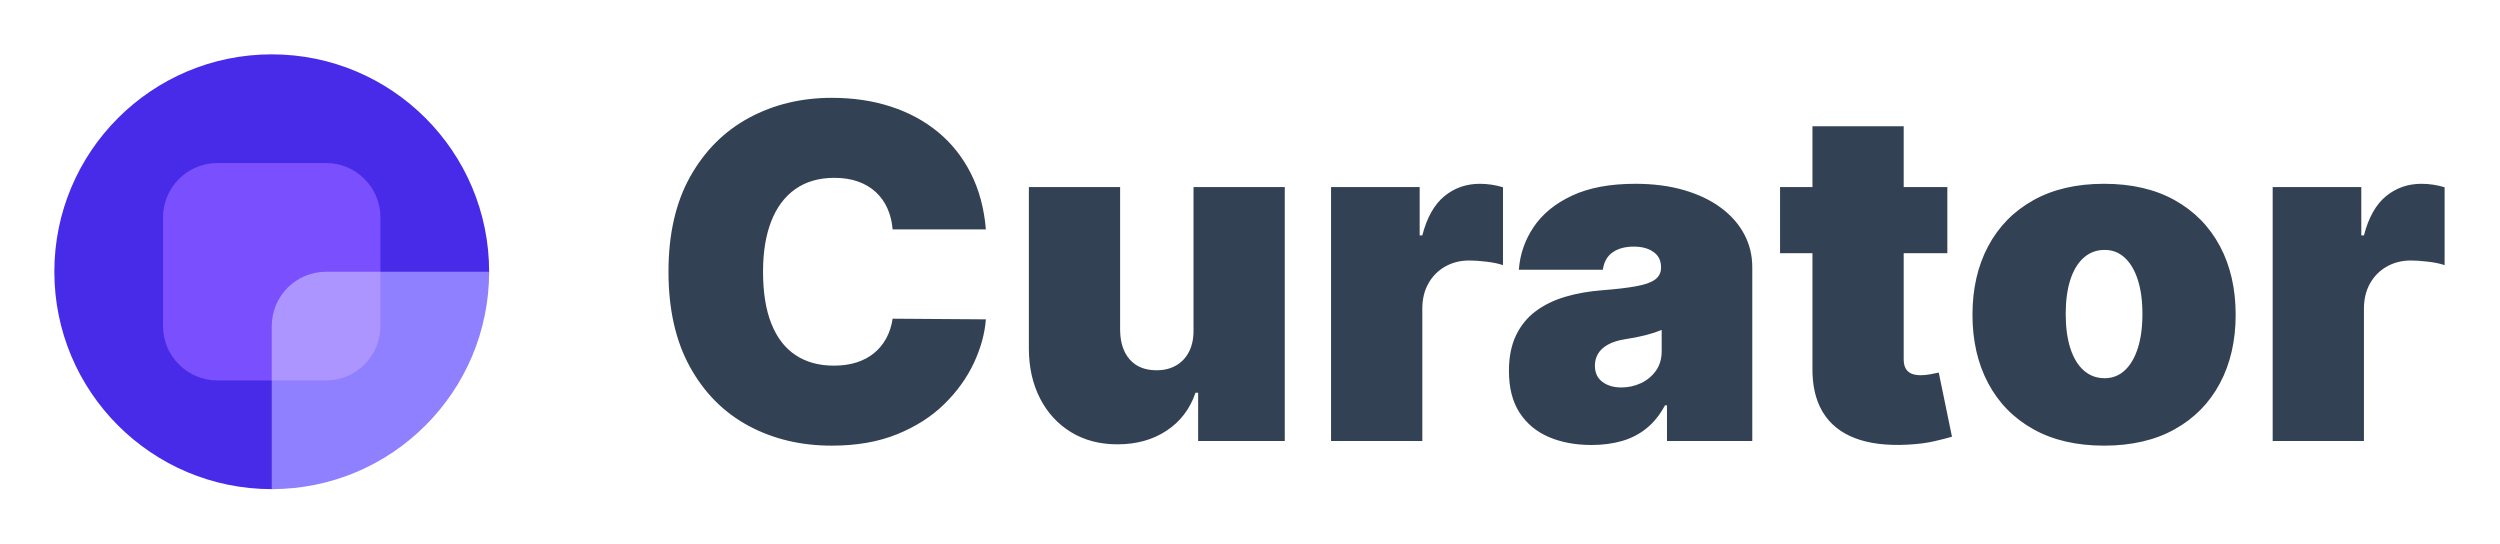
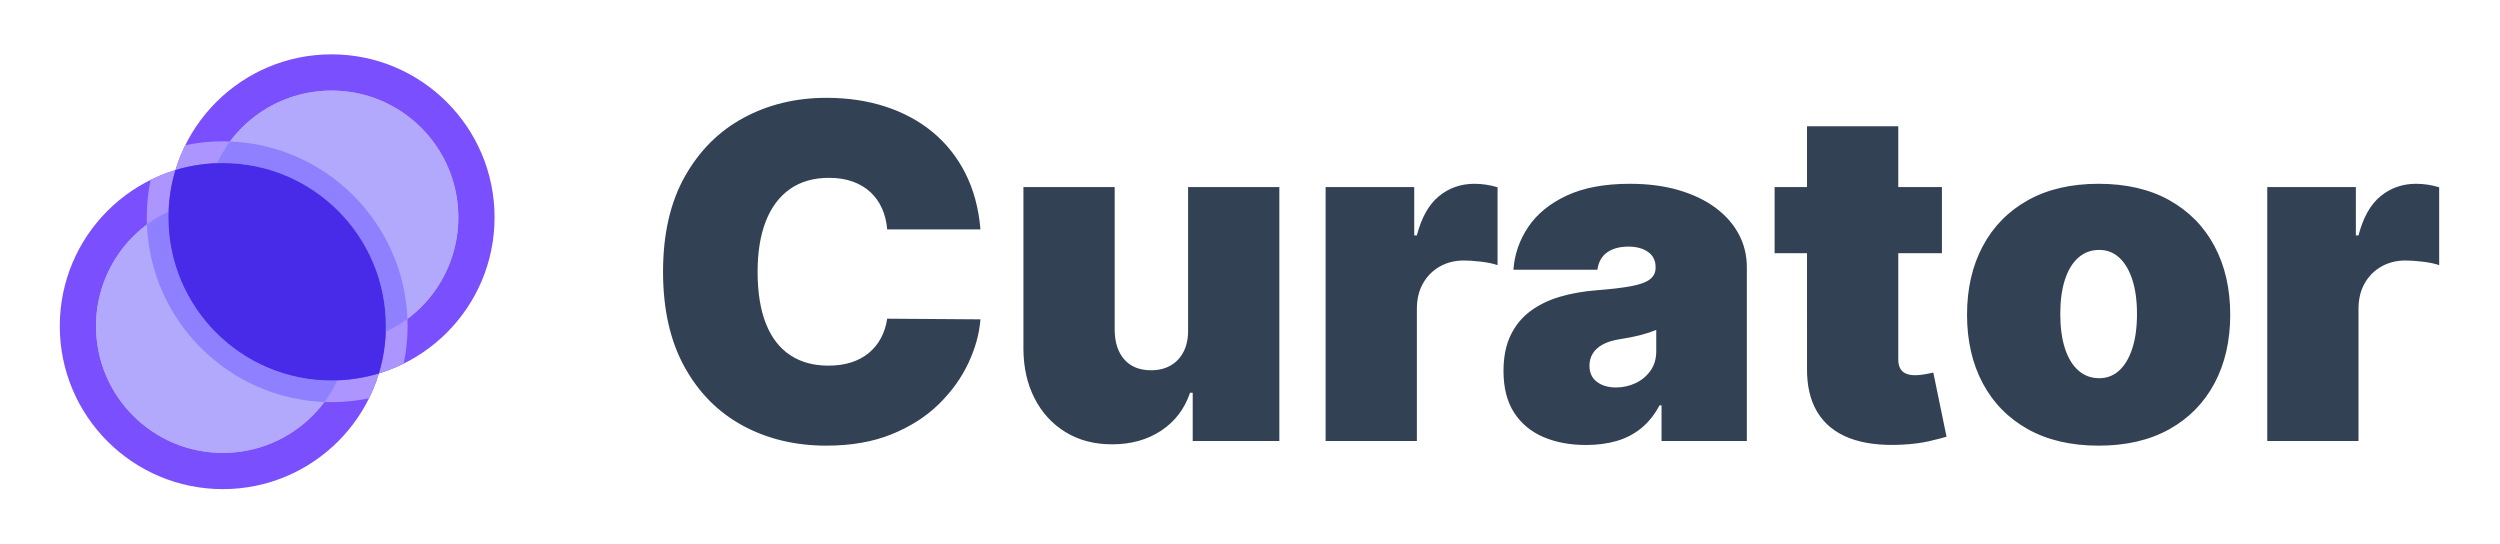
<svg xmlns="http://www.w3.org/2000/svg" width="920px" height="200px" viewBox="0 0 920 200" version="1.1">
  <g id="logo" stroke="none" stroke-width="1" fill="none" fill-rule="evenodd">
-     <g id="Group" transform="translate(246, 36)" fill="#334155" fill-rule="nonzero">
-       <path d="M60.106,127.998 C69.231,127.998 77.241,126.599 84.136,123.8 C91.03,121.002 96.82,117.301 101.504,112.698 C106.188,108.095 109.808,103.066 112.363,97.611 C114.918,92.156 116.399,86.792 116.804,81.52 L116.804,81.52 L82.493,81.276 C82.087,83.953 81.307,86.356 80.151,88.485 C78.995,90.615 77.504,92.429 75.679,93.93 C73.854,95.431 71.705,96.576 69.231,97.367 C66.757,98.158 63.958,98.554 60.836,98.554 C55.36,98.554 50.676,97.266 46.783,94.691 C42.889,92.115 39.918,88.262 37.87,83.132 C35.822,78.001 34.798,71.624 34.798,63.999 C34.798,56.78 35.802,50.595 37.809,45.444 C39.817,40.293 42.778,36.339 46.691,33.581 C50.605,30.823 55.401,29.444 61.079,29.444 C64.323,29.444 67.223,29.901 69.778,30.813 C72.333,31.726 74.513,33.024 76.318,34.707 C78.123,36.39 79.542,38.387 80.577,40.699 C81.611,43.011 82.25,45.586 82.493,48.425 L82.493,48.425 L116.804,48.425 C116.155,40.679 114.31,33.804 111.268,27.802 C108.226,21.799 104.211,16.74 99.223,12.623 C94.234,8.507 88.435,5.374 81.824,3.224 C75.213,1.075 67.974,0 60.106,0 C48.912,0 38.773,2.444 29.688,7.331 C20.603,12.218 13.384,19.417 8.03,28.927 C2.677,38.438 0,50.128 0,63.999 C0,77.788 2.626,89.449 7.878,98.979 C13.13,108.51 20.289,115.729 29.353,120.637 C38.418,125.544 48.668,127.998 60.106,127.998 Z M165.229,127.511 C172.205,127.511 178.228,125.838 183.297,122.492 C188.367,119.146 191.916,114.492 193.944,108.531 L193.944,108.531 L194.917,108.531 L194.917,126.295 L226.795,126.295 L226.795,32.851 L193.214,32.851 L193.214,85.413 C193.254,88.495 192.717,91.142 191.602,93.352 C190.486,95.562 188.904,97.266 186.856,98.462 C184.808,99.659 182.385,100.257 179.587,100.257 C175.369,100.257 172.094,98.939 169.762,96.303 C167.43,93.666 166.243,90.037 166.203,85.413 L166.203,85.413 L166.203,32.851 L132.621,32.851 L132.621,92.47 C132.662,99.284 134.031,105.327 136.728,110.599 C139.425,115.871 143.217,120.008 148.104,123.009 C152.991,126.011 158.7,127.511 165.229,127.511 Z M277.41,126.295 L277.41,77.626 C277.41,74.057 278.16,70.944 279.661,68.288 C281.162,65.631 283.22,63.563 285.836,62.083 C288.452,60.602 291.402,59.862 294.687,59.862 C296.431,59.862 298.52,60.004 300.953,60.288 C303.387,60.572 305.435,60.998 307.098,61.566 L307.098,61.566 L307.098,32.912 C305.759,32.506 304.37,32.192 302.931,31.969 C301.491,31.746 300.041,31.634 298.581,31.634 C293.592,31.634 289.243,33.155 285.532,36.197 C281.821,39.239 279.113,44.045 277.41,50.615 L277.41,50.615 L276.437,50.615 L276.437,32.851 L243.829,32.851 L243.829,126.295 L277.41,126.295 Z M339.706,127.755 C343.761,127.755 347.482,127.268 350.869,126.295 C354.255,125.321 357.277,123.76 359.933,121.61 C362.59,119.461 364.851,116.642 366.717,113.154 L366.717,113.154 L367.447,113.154 L367.447,126.295 L398.838,126.295 L398.838,62.296 C398.838,57.956 397.854,53.931 395.887,50.22 C393.92,46.509 391.071,43.264 387.34,40.486 C383.609,37.708 379.087,35.538 373.774,33.977 C368.461,32.415 362.458,31.634 355.766,31.634 C346.479,31.634 338.732,33.084 332.527,35.984 C326.322,38.884 321.607,42.737 318.383,47.543 C315.159,52.349 313.344,57.591 312.938,63.269 L312.938,63.269 L343.842,63.269 C344.248,60.389 345.455,58.25 347.462,56.851 C349.47,55.452 352.076,54.752 355.28,54.752 C358.2,54.752 360.593,55.401 362.458,56.699 C364.324,57.997 365.257,59.862 365.257,62.296 L365.257,62.296 L365.257,62.539 C365.257,64.323 364.547,65.753 363.127,66.828 C361.708,67.903 359.406,68.734 356.222,69.322 C353.039,69.91 348.831,70.407 343.599,70.813 C338.773,71.178 334.281,71.968 330.124,73.185 C325.967,74.402 322.327,76.166 319.204,78.478 C316.081,80.79 313.648,83.76 311.904,87.39 C310.16,91.02 309.288,95.39 309.288,100.5 C309.288,106.706 310.586,111.816 313.181,115.831 C315.777,119.846 319.356,122.837 323.919,124.804 C328.481,126.771 333.744,127.755 339.706,127.755 Z M350.656,106.584 C347.817,106.584 345.485,105.894 343.66,104.515 C341.835,103.137 340.922,101.149 340.922,98.554 C340.922,96.931 341.318,95.461 342.109,94.143 C342.9,92.825 344.116,91.71 345.759,90.797 C347.401,89.885 349.52,89.225 352.116,88.82 C353.454,88.617 354.742,88.394 355.979,88.151 C357.216,87.907 358.392,87.644 359.508,87.36 C360.623,87.076 361.677,86.772 362.671,86.447 C363.665,86.123 364.608,85.778 365.5,85.413 L365.5,85.413 L365.5,93.2 C365.5,96.039 364.79,98.452 363.371,100.439 C361.951,102.427 360.116,103.948 357.865,105.002 C355.614,106.057 353.211,106.584 350.656,106.584 Z M436.617,125.23 C441.849,127.238 448.317,128.039 456.023,127.633 C459.836,127.43 463.131,127.004 465.909,126.355 C468.687,125.707 470.827,125.159 472.327,124.713 L472.327,124.713 L467.46,101.109 C466.811,101.271 465.808,101.474 464.449,101.717 C463.09,101.96 461.904,102.082 460.89,102.082 C459.43,102.082 458.234,101.869 457.301,101.443 C456.368,101.017 455.678,100.368 455.232,99.497 C454.786,98.625 454.563,97.54 454.563,96.242 L454.563,96.242 L454.563,57.186 L470.624,57.185 L470.624,32.851 L454.563,32.852 L454.563,10.464 L420.982,10.464 L420.981,32.852 L409.058,32.851 L409.058,57.185 L420.981,57.186 L420.982,99.405 C420.904,105.702 422.089,110.98 424.537,115.24 L424.815,115.709 C427.451,120.049 431.385,123.222 436.617,125.23 Z M528.296,127.998 C538.435,127.998 547.114,125.98 554.333,121.945 C561.553,117.909 567.089,112.272 570.942,105.033 C574.794,97.793 576.721,89.388 576.721,79.816 C576.721,70.245 574.794,61.839 570.942,54.6 C567.089,47.36 561.553,41.723 554.333,37.688 C547.114,33.652 538.435,31.634 528.296,31.634 C518.157,31.634 509.477,33.652 502.258,37.688 C495.039,41.723 489.503,47.36 485.65,54.6 C481.797,61.839 479.871,70.245 479.871,79.816 C479.871,89.388 481.797,97.793 485.65,105.033 C489.503,112.272 495.039,117.909 502.258,121.945 C509.477,125.98 518.157,127.998 528.296,127.998 Z M528.539,103.177 C525.538,103.177 522.963,102.224 520.813,100.318 C518.664,98.412 517.021,95.694 515.885,92.166 C514.75,88.637 514.182,84.44 514.182,79.573 C514.182,74.665 514.75,70.458 515.885,66.95 C517.021,63.441 518.664,60.734 520.813,58.828 C522.963,56.922 525.538,55.969 528.539,55.969 C531.378,55.969 533.832,56.922 535.9,58.828 C537.969,60.734 539.571,63.441 540.706,66.95 C541.842,70.458 542.41,74.665 542.41,79.573 C542.41,84.44 541.842,88.637 540.706,92.166 C539.571,95.694 537.969,98.412 535.9,100.318 C533.832,102.224 531.378,103.177 528.539,103.177 Z M623.929,126.295 L623.929,77.626 C623.929,74.057 624.68,70.944 626.18,68.288 C627.681,65.631 629.739,63.563 632.355,62.083 C634.971,60.602 637.921,59.862 641.207,59.862 C642.951,59.862 645.039,60.004 647.473,60.288 C649.906,60.572 651.954,60.998 653.617,61.566 L653.617,61.566 L653.617,32.912 C652.279,32.506 650.89,32.192 649.45,31.969 C648.01,31.746 646.56,31.634 645.1,31.634 C640.112,31.634 635.762,33.155 632.051,36.197 C628.34,39.239 625.633,44.045 623.929,50.615 L623.929,50.615 L622.956,50.615 L622.956,32.851 L590.348,32.851 L590.348,126.295 L623.929,126.295 Z" id="Curator" />
-     </g>
-     <g id="Group" transform="translate(20, 20)">
-       <rect id="Rectangle" fill="#472BE9" x="0" y="0" width="160" height="160" rx="80" />
-       <path d="M100,80 L160,80 L160,80 L160,152 C160,156.418 156.418,160 152,160 L80,160 L80,160 L80,100 C80,88.954 88.954,80 100,80 Z" id="Rectangle" fill="#6366F1" style="mix-blend-mode: screen;" />
-       <rect id="Rectangle" fill="#472BE9" style="mix-blend-mode: screen;" x="40" y="40" width="80" height="80" rx="20" />
+     <g id="Group-2" transform="translate(22, 20)" fill-rule="nonzero">
+       <g id="Group" transform="translate(222, 16)" fill="#334155">
+         <path d="M60.106,127.998 C69.231,127.998 77.241,126.599 84.136,123.8 C91.03,121.002 96.82,117.301 101.504,112.698 C106.188,108.095 109.808,103.066 112.363,97.611 C114.918,92.156 116.399,86.792 116.804,81.52 L116.804,81.52 L82.493,81.276 C82.087,83.953 81.307,86.356 80.151,88.485 C78.995,90.615 77.504,92.429 75.679,93.93 C73.854,95.431 71.705,96.576 69.231,97.367 C66.757,98.158 63.958,98.554 60.836,98.554 C55.36,98.554 50.676,97.266 46.783,94.691 C42.889,92.115 39.918,88.262 37.87,83.132 C35.822,78.001 34.798,71.624 34.798,63.999 C34.798,56.78 35.802,50.595 37.809,45.444 C39.817,40.293 42.778,36.339 46.691,33.581 C50.605,30.823 55.401,29.444 61.079,29.444 C64.323,29.444 67.223,29.901 69.778,30.813 C72.333,31.726 74.513,33.024 76.318,34.707 C78.123,36.39 79.542,38.387 80.577,40.699 C81.611,43.011 82.25,45.586 82.493,48.425 L82.493,48.425 L116.804,48.425 C116.155,40.679 114.31,33.804 111.268,27.802 C108.226,21.799 104.211,16.74 99.223,12.623 C94.234,8.507 88.435,5.374 81.824,3.224 C75.213,1.075 67.974,0 60.106,0 C48.912,0 38.773,2.444 29.688,7.331 C20.603,12.218 13.384,19.417 8.03,28.927 C2.677,38.438 0,50.128 0,63.999 C0,77.788 2.626,89.449 7.878,98.979 C13.13,108.51 20.289,115.729 29.353,120.637 C38.418,125.544 48.668,127.998 60.106,127.998 Z M165.229,127.511 C172.205,127.511 178.228,125.838 183.297,122.492 C188.367,119.146 191.916,114.492 193.944,108.531 L193.944,108.531 L194.917,108.531 L194.917,126.295 L226.795,126.295 L226.795,32.851 L193.214,32.851 L193.214,85.413 C193.254,88.495 192.717,91.142 191.602,93.352 C190.486,95.562 188.904,97.266 186.856,98.462 C184.808,99.659 182.385,100.257 179.587,100.257 C175.369,100.257 172.094,98.939 169.762,96.303 C167.43,93.666 166.243,90.037 166.203,85.413 L166.203,85.413 L166.203,32.851 L132.621,32.851 L132.621,92.47 C132.662,99.284 134.031,105.327 136.728,110.599 C139.425,115.871 143.217,120.008 148.104,123.009 C152.991,126.011 158.7,127.511 165.229,127.511 Z M277.41,126.295 L277.41,77.626 C277.41,74.057 278.16,70.944 279.661,68.288 C281.162,65.631 283.22,63.563 285.836,62.083 C288.452,60.602 291.402,59.862 294.687,59.862 C296.431,59.862 298.52,60.004 300.953,60.288 C303.387,60.572 305.435,60.998 307.098,61.566 L307.098,61.566 L307.098,32.912 C305.759,32.506 304.37,32.192 302.931,31.969 C301.491,31.746 300.041,31.634 298.581,31.634 C293.592,31.634 289.243,33.155 285.532,36.197 C281.821,39.239 279.113,44.045 277.41,50.615 L277.41,50.615 L276.437,50.615 L276.437,32.851 L243.829,32.851 L243.829,126.295 L277.41,126.295 Z M339.706,127.755 C343.761,127.755 347.482,127.268 350.869,126.295 C354.255,125.321 357.277,123.76 359.933,121.61 C362.59,119.461 364.851,116.642 366.717,113.154 L366.717,113.154 L367.447,113.154 L367.447,126.295 L398.838,126.295 L398.838,62.296 C398.838,57.956 397.854,53.931 395.887,50.22 C393.92,46.509 391.071,43.264 387.34,40.486 C383.609,37.708 379.087,35.538 373.774,33.977 C368.461,32.415 362.458,31.634 355.766,31.634 C346.479,31.634 338.732,33.084 332.527,35.984 C326.322,38.884 321.607,42.737 318.383,47.543 C315.159,52.349 313.344,57.591 312.938,63.269 L312.938,63.269 L343.842,63.269 C344.248,60.389 345.455,58.25 347.462,56.851 C349.47,55.452 352.076,54.752 355.28,54.752 C358.2,54.752 360.593,55.401 362.458,56.699 C364.324,57.997 365.257,59.862 365.257,62.296 L365.257,62.296 L365.257,62.539 C365.257,64.323 364.547,65.753 363.127,66.828 C361.708,67.903 359.406,68.734 356.222,69.322 C353.039,69.91 348.831,70.407 343.599,70.813 C338.773,71.178 334.281,71.968 330.124,73.185 C325.967,74.402 322.327,76.166 319.204,78.478 C316.081,80.79 313.648,83.76 311.904,87.39 C310.16,91.02 309.288,95.39 309.288,100.5 C309.288,106.706 310.586,111.816 313.181,115.831 C315.777,119.846 319.356,122.837 323.919,124.804 C328.481,126.771 333.744,127.755 339.706,127.755 Z M350.656,106.584 C347.817,106.584 345.485,105.894 343.66,104.515 C341.835,103.137 340.922,101.149 340.922,98.554 C340.922,96.931 341.318,95.461 342.109,94.143 C342.9,92.825 344.116,91.71 345.759,90.797 C347.401,89.885 349.52,89.225 352.116,88.82 C353.454,88.617 354.742,88.394 355.979,88.151 C357.216,87.907 358.392,87.644 359.508,87.36 C360.623,87.076 361.677,86.772 362.671,86.447 C363.665,86.123 364.608,85.778 365.5,85.413 L365.5,85.413 L365.5,93.2 C365.5,96.039 364.79,98.452 363.371,100.439 C361.951,102.427 360.116,103.948 357.865,105.002 C355.614,106.057 353.211,106.584 350.656,106.584 Z M436.617,125.23 C441.849,127.238 448.317,128.039 456.023,127.633 C459.836,127.43 463.131,127.004 465.909,126.355 C468.687,125.707 470.827,125.159 472.327,124.713 L472.327,124.713 L467.46,101.109 C466.811,101.271 465.808,101.474 464.449,101.717 C463.09,101.96 461.904,102.082 460.89,102.082 C459.43,102.082 458.234,101.869 457.301,101.443 C456.368,101.017 455.678,100.368 455.232,99.497 C454.786,98.625 454.563,97.54 454.563,96.242 L454.563,96.242 L454.563,57.186 L470.624,57.185 L470.624,32.851 L454.563,32.852 L454.563,10.464 L420.982,10.464 L420.981,32.852 L409.058,32.851 L409.058,57.185 L420.981,57.186 L420.982,99.405 C420.904,105.702 422.089,110.98 424.537,115.24 L424.815,115.709 C427.451,120.049 431.385,123.222 436.617,125.23 Z M528.296,127.998 C538.435,127.998 547.114,125.98 554.333,121.945 C561.553,117.909 567.089,112.272 570.942,105.033 C574.794,97.793 576.721,89.388 576.721,79.816 C576.721,70.245 574.794,61.839 570.942,54.6 C567.089,47.36 561.553,41.723 554.333,37.688 C547.114,33.652 538.435,31.634 528.296,31.634 C518.157,31.634 509.477,33.652 502.258,37.688 C495.039,41.723 489.503,47.36 485.65,54.6 C481.797,61.839 479.871,70.245 479.871,79.816 C479.871,89.388 481.797,97.793 485.65,105.033 C489.503,112.272 495.039,117.909 502.258,121.945 C509.477,125.98 518.157,127.998 528.296,127.998 Z M528.539,103.177 C525.538,103.177 522.963,102.224 520.813,100.318 C518.664,98.412 517.021,95.694 515.885,92.166 C514.75,88.637 514.182,84.44 514.182,79.573 C514.182,74.665 514.75,70.458 515.885,66.95 C517.021,63.441 518.664,60.734 520.813,58.828 C522.963,56.922 525.538,55.969 528.539,55.969 C531.378,55.969 533.832,56.922 535.9,58.828 C537.969,60.734 539.571,63.441 540.706,66.95 C541.842,70.458 542.41,74.665 542.41,79.573 C542.41,84.44 541.842,88.637 540.706,92.166 C539.571,95.694 537.969,98.412 535.9,100.318 C533.832,102.224 531.378,103.177 528.539,103.177 Z M623.929,126.295 L623.929,77.626 C623.929,74.057 624.68,70.944 626.18,68.288 C627.681,65.631 629.739,63.563 632.355,62.083 C634.971,60.602 637.921,59.862 641.207,59.862 C642.951,59.862 645.039,60.004 647.473,60.288 C649.906,60.572 651.954,60.998 653.617,61.566 L653.617,61.566 L653.617,32.912 C652.279,32.506 650.89,32.192 649.45,31.969 C648.01,31.746 646.56,31.634 645.1,31.634 C640.112,31.634 635.762,33.155 632.051,36.197 C628.34,39.239 625.633,44.045 623.929,50.615 L623.929,50.615 L622.956,50.615 L622.956,32.851 L590.348,32.851 L590.348,126.295 L623.929,126.295 Z" id="Curator" />
+       </g>
+       <g id="icon">
+         <circle id="Oval" fill="#B2A9FD" cx="60" cy="100.004" r="46.666" />
+         <path d="M60,40.002 C26.858,40.002 0,66.864 0,100.002 C0,133.138 26.858,160 60,160 C93.134,160 120,133.138 120,100.004 C120,66.866 93.134,40.002 60,40.002 Z M60,146.668 C34.224,146.668 13.332,125.776 13.332,100.004 C13.332,74.228 34.224,53.338 60,53.338 C85.77,53.338 106.666,74.228 106.666,100.004 C106.666,125.776 85.77,146.668 60,146.668 Z" id="Shape" fill="#7A4FFD" />
+         <circle id="Oval" fill="#B2A9FD" cx="100" cy="60" r="46.666" />
+         <path d="M100,0 C66.858,0 40,26.862 40,60 C40,93.134 66.858,119.998 100,119.998 C133.134,119.998 160,93.134 160,60 C160,26.862 133.134,0 100,0 Z M100,106.664 C74.224,106.664 53.332,85.772 53.332,60 C53.332,34.224 74.224,13.334 100,13.334 C125.77,13.334 146.666,34.224 146.666,60 C146.666,85.772 125.77,106.664 100,106.664 Z" id="Shape" fill="#7A4FFD" />
+         <path d="M60,40.002 C93.134,40.002 120,66.864 120,100.002 C120,100.73 119.944,101.448 119.918,102.168 C122.754,100.828 125.448,99.242 127.932,97.38 C126.582,61.964 98.028,33.414 62.612,32.068 C60.752,34.552 59.164,37.248 57.824,40.082 C58.548,40.058 59.268,40.002 60,40.002 Z" id="Path" fill="#8E80FE" />
+         <path d="M102.162,119.942 C100.824,122.768 99.242,125.454 97.386,127.932 C98.256,127.966 99.122,127.998 100,127.998 C104.646,127.998 109.266,127.512 113.792,126.576 C115.242,123.652 116.452,120.59 117.416,117.42 C112.562,118.89 107.45,119.754 102.162,119.942 Z" id="Path" fill="#AD95FF" />
+         <path d="M42.574,42.588 C39.404,43.55 36.344,44.762 33.42,46.21 C32.484,50.738 32,55.354 32,60 C32,60.878 32.034,61.748 32.064,62.618 C34.544,60.764 37.23,59.18 40.054,57.842 C40.242,52.554 41.106,47.442 42.574,42.588 Z" id="Path" fill="#AD95FF" />
+         <path d="M100,119.998 C66.858,119.998 40,93.134 40,60 C40,59.276 40.03,58.56 40.054,57.842 C37.23,59.18 34.544,60.762 32.064,62.618 C33.414,98.034 61.97,126.584 97.386,127.932 C99.242,125.454 100.824,122.768 102.162,119.942 C101.444,119.968 100.724,119.998 100,119.998 Z" id="Path" fill="#8E80FE" />
+         <path d="M127.932,97.382 C125.458,99.238 122.77,100.818 119.944,102.158 C119.758,107.446 118.896,112.558 117.426,117.41 C120.594,116.45 123.656,115.238 126.582,113.788 C127.516,109.262 128,104.648 128,100.004 C128,99.126 127.964,98.254 127.932,97.382 Z" id="Path" fill="#AD95FF" />
+         <path d="M57.836,40.058 C59.174,37.234 60.756,34.548 62.612,32.07 C61.742,32.036 60.876,32.002 60,32.002 C55.352,32.002 50.734,32.486 46.206,33.424 C44.756,36.348 43.548,39.41 42.584,42.58 C47.436,41.11 52.548,40.246 57.836,40.058 Z" id="Path" fill="#AD95FF" />
+         <path d="M117.422,117.418 C119.094,111.906 120,106.06 120,100.004 C120,66.866 93.134,40.004 60,40.004 C53.94,40.004 48.092,40.912 42.576,42.582 C40.906,48.096 40,53.94 40,60 C40,93.134 66.858,119.998 100,119.998 C106.058,119.998 111.906,119.09 117.422,117.418 Z" id="Path" fill="#472BE9" />
+       </g>
    </g>
  </g>
</svg>
